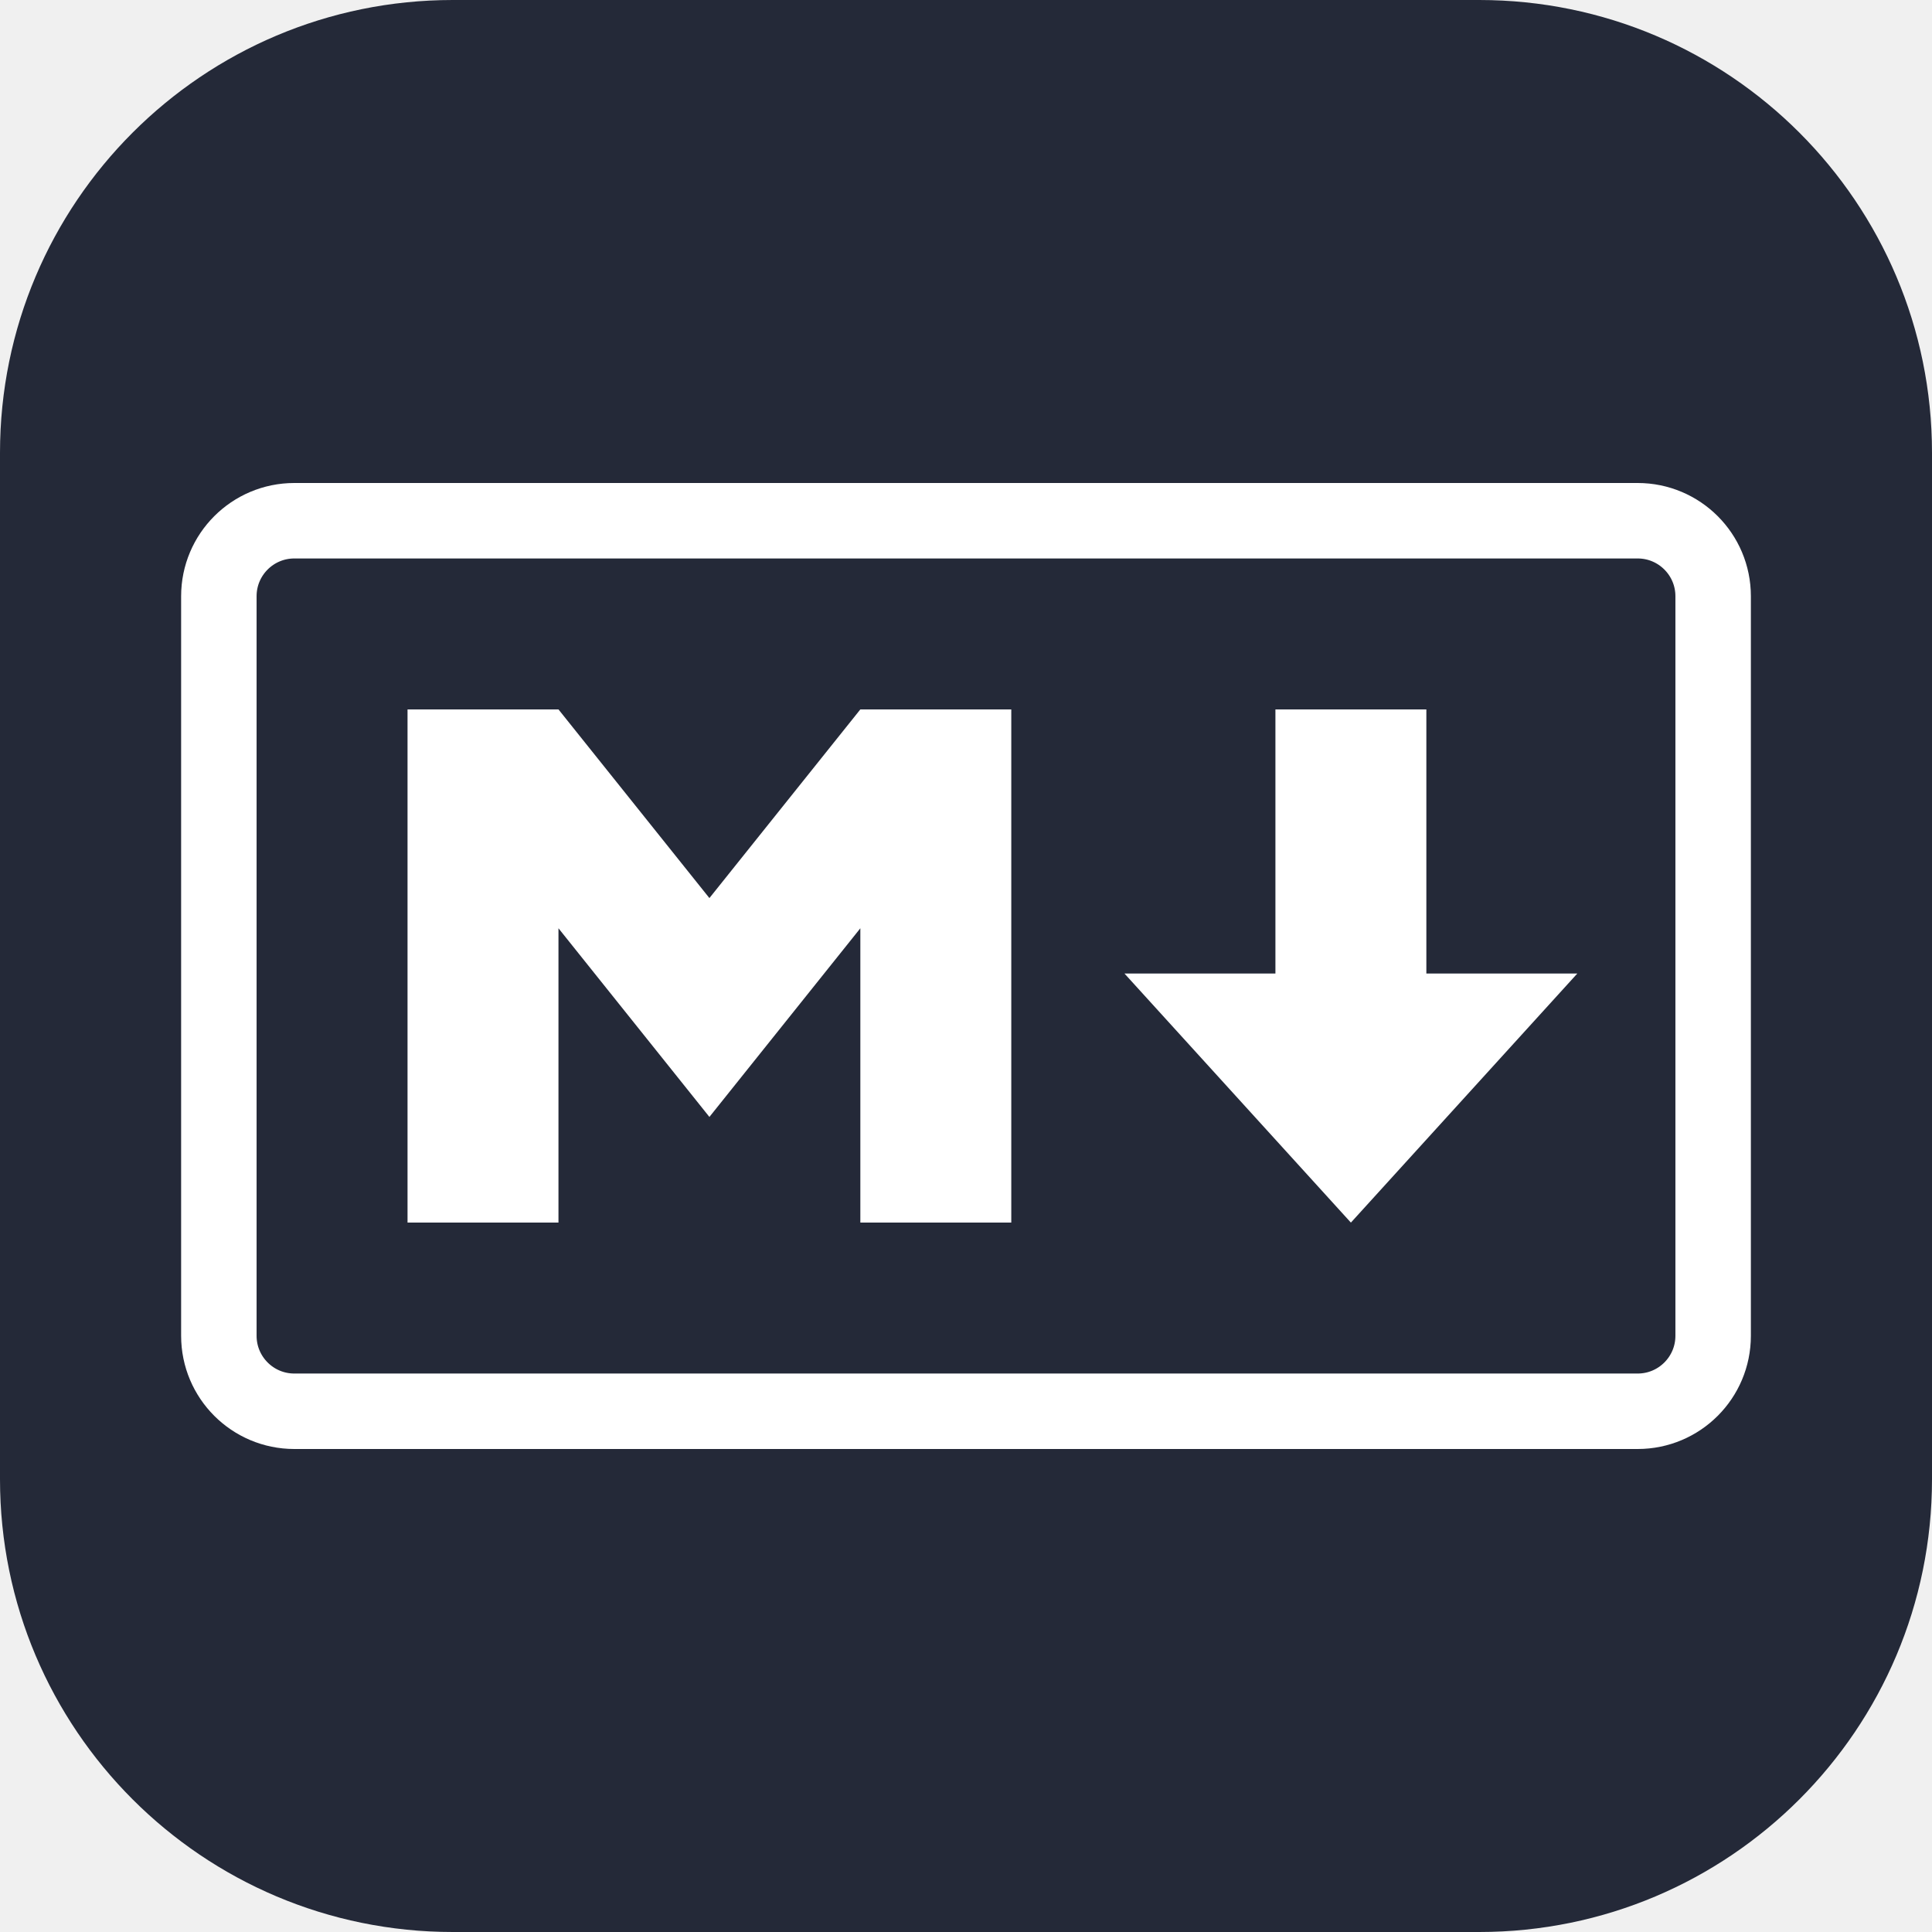
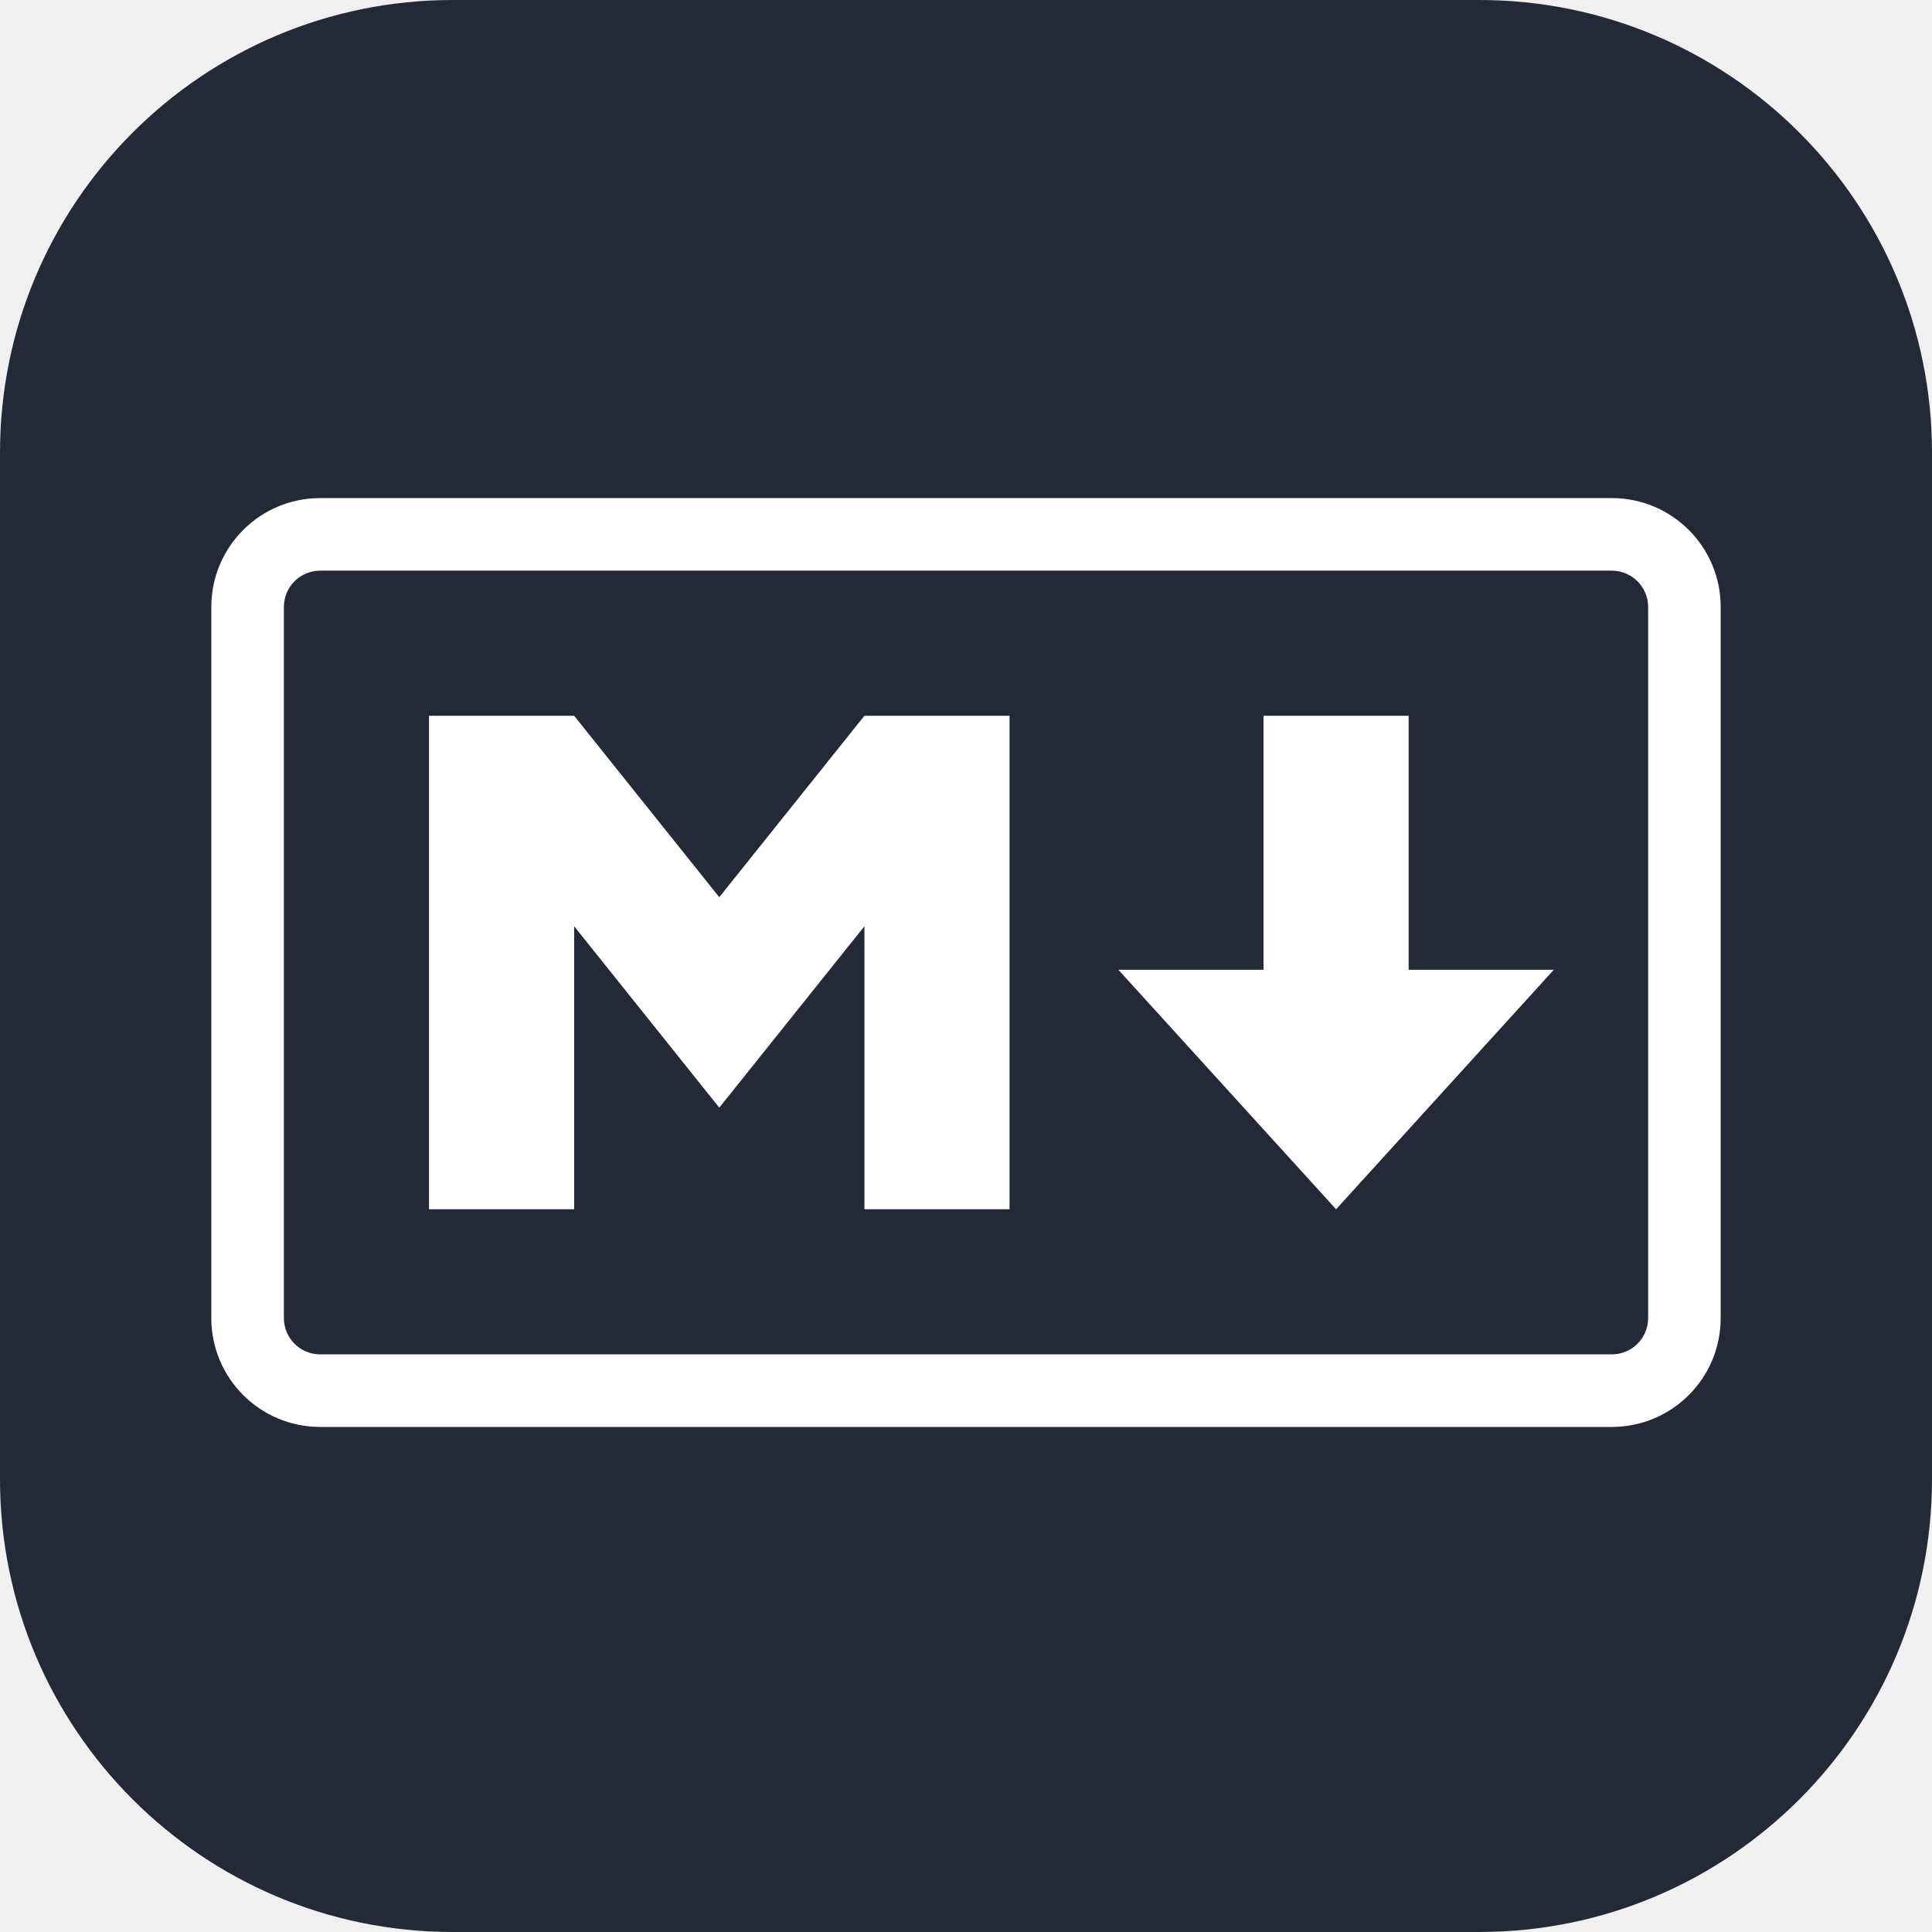
- <svg xmlns="http://www.w3.org/2000/svg" width="256" height="256" fill="none" viewBox="0 0 256 256">
-   <rect width="256" height="256" fill="#242938" rx="60" />
-   <path stroke="#fff" stroke-width="10" d="M217 69H39C33.477 69 29 73.477 29 79V177C29 182.523 33.477 187 39 187H217C222.523 187 227 182.523 227 177V79C227 73.477 222.523 69 217 69Z" />
-   <path fill="#fff" d="M54 162V94H74L94 119L114 94H134V162H114V123L94 148L74 123V162H54ZM179 162L149 129H169V94H189V129H209L179 162Z" />
+ <svg xmlns="http://www.w3.org/2000/svg" width="256" height="256" viewBox="0 0 256 256" fill="none">
+   <g clip-path="url(#clip0_10_459)">
+     <path d="M196 0H60C26.863 0 0 26.863 0 60V196C0 229.137 26.863 256 60 256H196C229.137 256 256 229.137 256 196V60C256 26.863 229.137 0 196 0Z" fill="#242938" />
+     <path fill-rule="evenodd" clip-rule="evenodd" d="M42.423 75.615C39.768 75.615 37.615 77.768 37.615 80.423V174.654C37.615 177.309 39.768 179.462 42.423 179.462H213.577C216.232 179.462 218.385 177.309 218.385 174.654V80.423C218.385 77.768 216.232 75.615 213.577 75.615H42.423ZM28 80.423C28 72.457 34.457 66 42.423 66H213.577C221.542 66 228 72.457 228 80.423V174.654C228 182.619 221.542 189.077 213.577 189.077H42.423C34.457 189.077 28 182.619 28 174.654V80.423Z" fill="white" />
+     <path d="M56.846 160.231V94.846H76.077L95.308 118.885L114.539 94.846H133.769V160.231H114.539V122.731L95.308 146.769L76.077 122.731V160.231H56.846ZM177.039 160.231L148.192 128.5H167.423V94.846H186.654V128.5H205.885L177.039 160.231Z" fill="white" />
+   </g>
+   <defs>
+     <clipPath id="clip0_10_459">
+       <rect width="256" height="256" fill="white" />
+     </clipPath>
+   </defs>
</svg>
